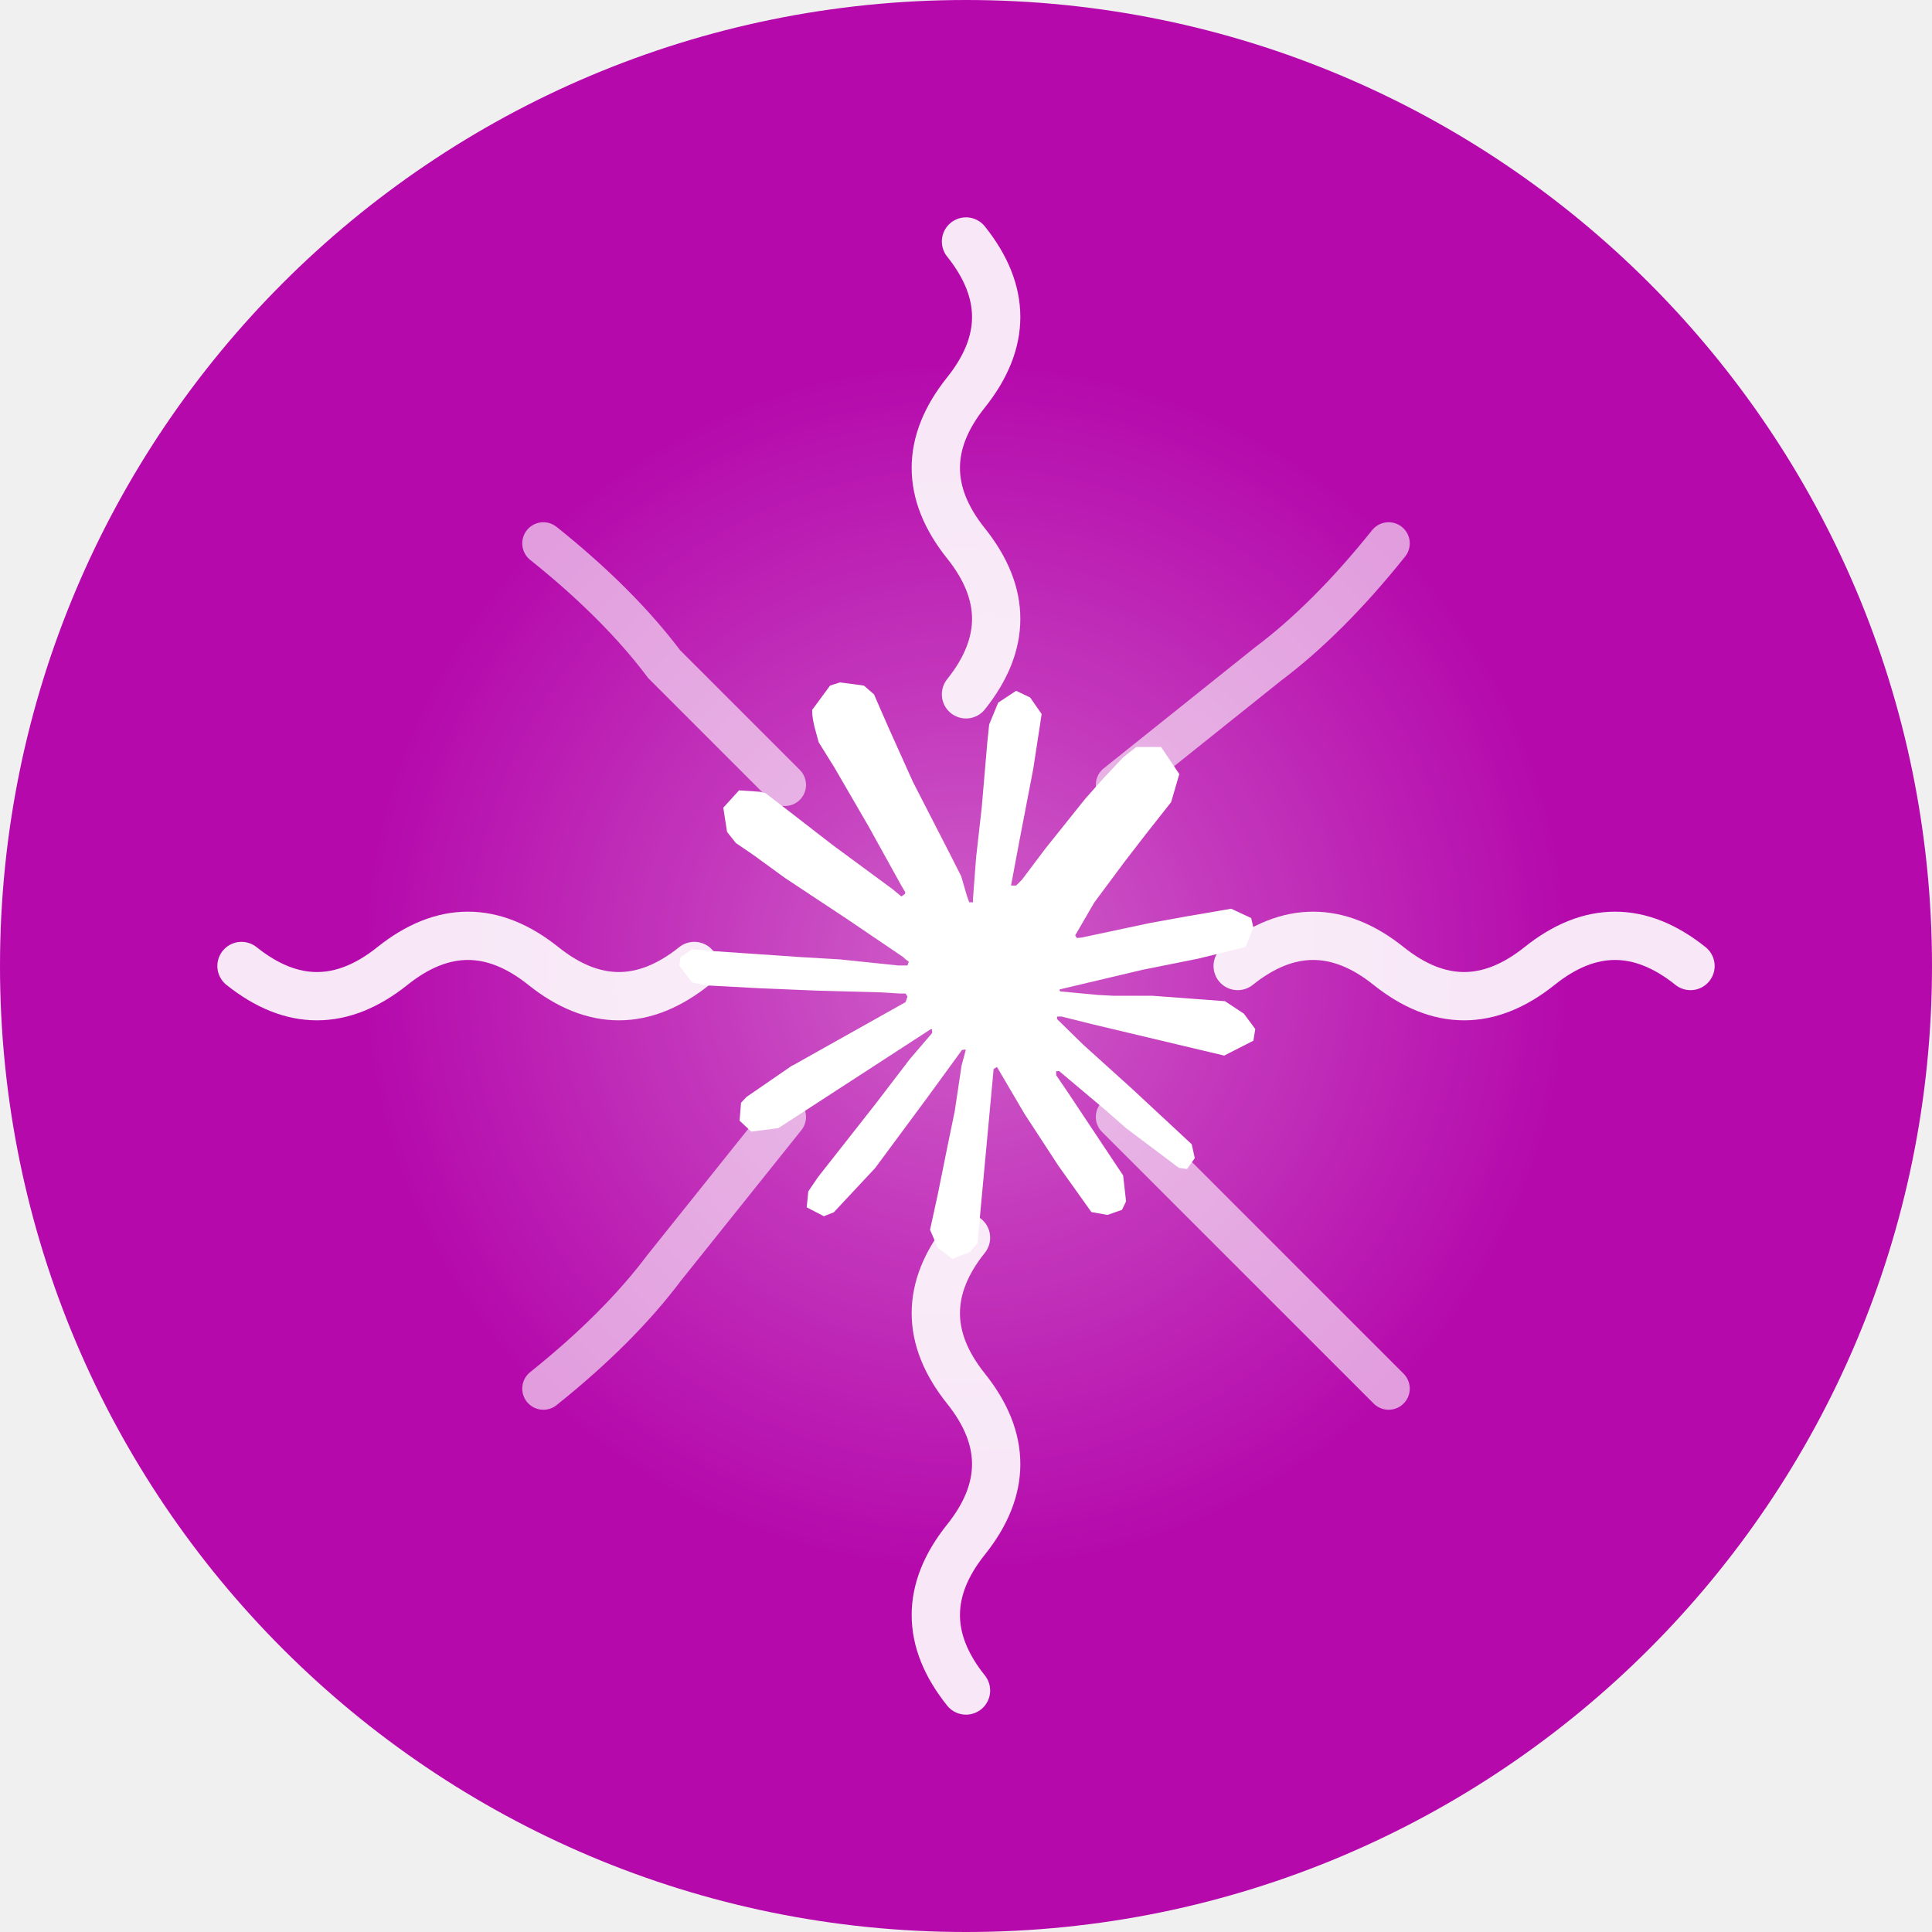
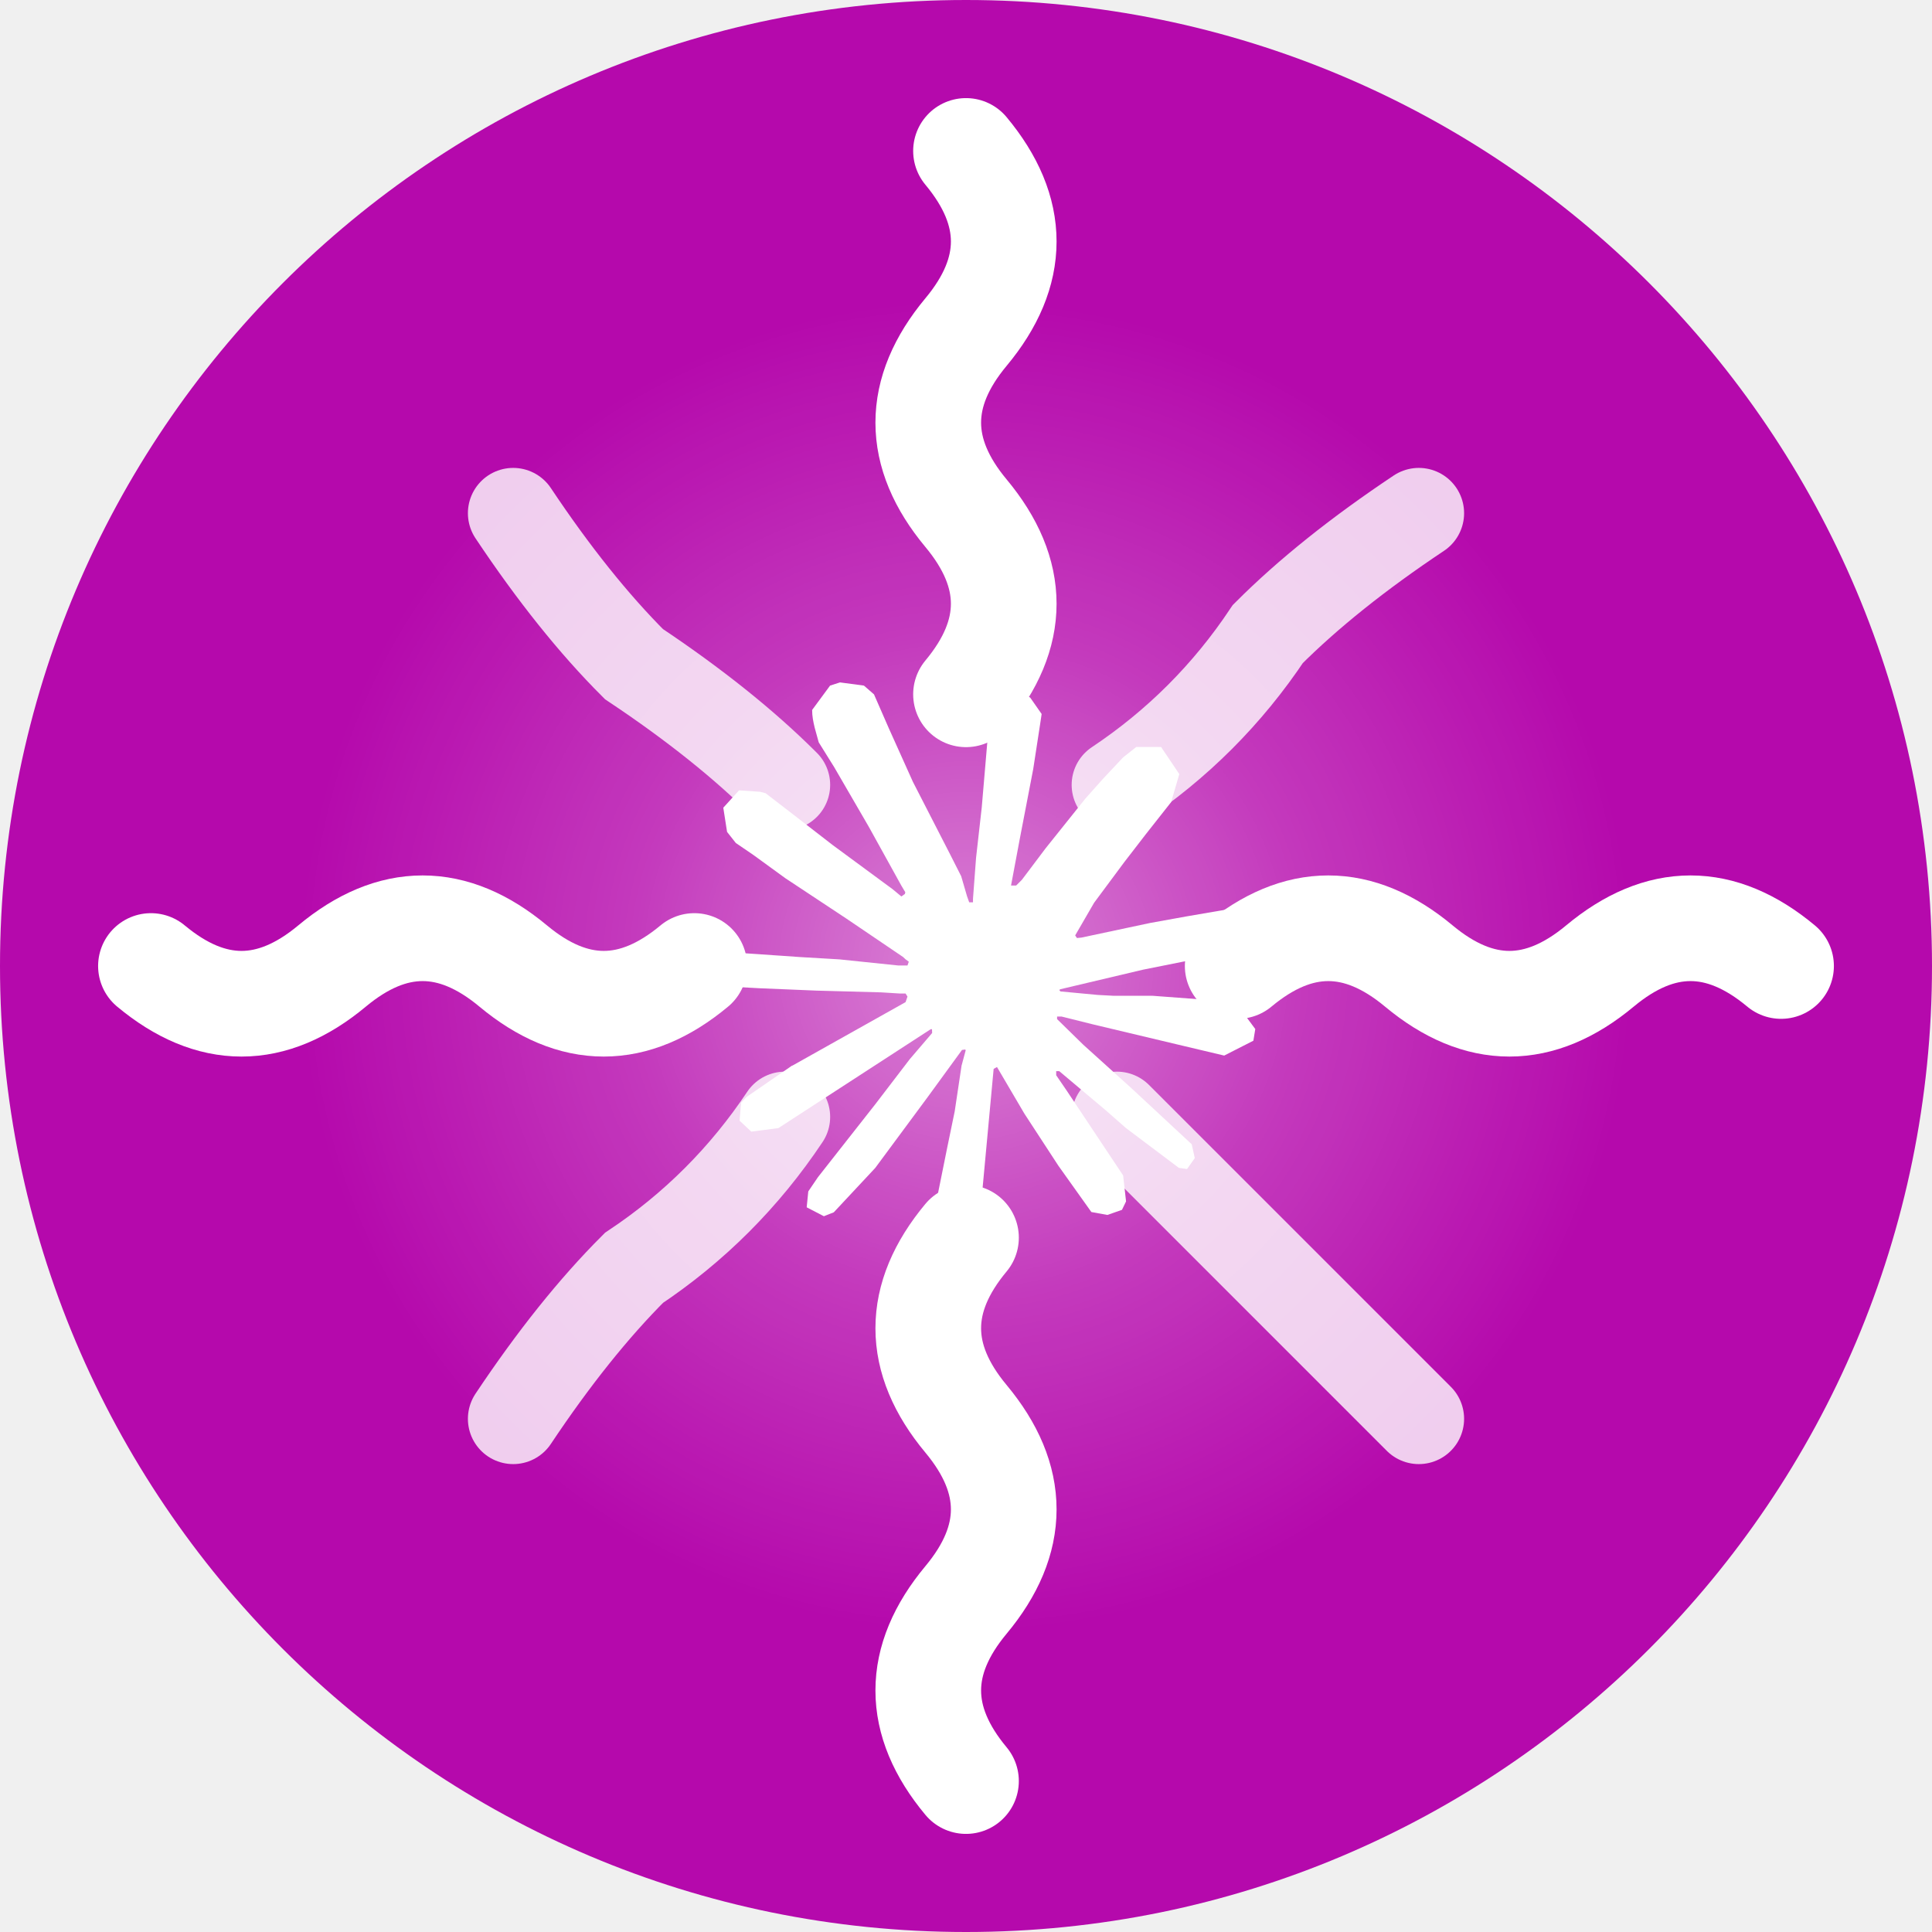
<svg xmlns="http://www.w3.org/2000/svg" width="64" height="64" viewBox="0 0 64 64">
  <defs>
    <radialGradient id="glow" cx="50%" cy="50%" r="50%">
-       <stop offset="0%" stop-color="#ffffff" stop-opacity="0.35" />
+       <stop offset="0%" stop-color="#ffffff" stop-opacity="0.5" />
+       <stop offset="50%" stop-color="#ffffff" stop-opacity="0.2" />
      <stop offset="100%" stop-color="#ffffff" stop-opacity="0" />
    </radialGradient>
  </defs>
  <circle cx="32" cy="32" r="32" fill="#b509ac" />
-   <circle cx="32" cy="32" r="20" fill="url(#glow)" />
-   <path d="M32 23 Q34 20.5 32 18 Q30 15.5 32 13 Q34 10.5 32 8" fill="none" stroke="#ffffff" stroke-width="1.6" stroke-linecap="round" opacity="0.9" />
-   <path d="M32 41 Q30 43.5 32 46 Q34 48.5 32 51 Q30 53.5 32 56" fill="none" stroke="#ffffff" stroke-width="1.6" stroke-linecap="round" opacity="0.9" />
-   <path d="M41 32 Q43.5 30 46 32 Q48.5 34 51 32 Q53.5 30 56 32" fill="none" stroke="#ffffff" stroke-width="1.6" stroke-linecap="round" opacity="0.9" />
-   <path d="M23 32 Q20.5 34 18 32 Q15.5 30 13 32 Q10.5 34 8 32" fill="none" stroke="#ffffff" stroke-width="1.6" stroke-linecap="round" opacity="0.9" />
-   <path d="M37 26 Q39.5 24 42 22 Q44 20.5 46 18" fill="none" stroke="#ffffff" stroke-width="1.4" stroke-linecap="round" opacity="0.6" />
-   <path d="M26 37 Q24 39.5 22 42 Q20.5 44 18 46" fill="none" stroke="#ffffff" stroke-width="1.4" stroke-linecap="round" opacity="0.6" />
-   <path d="M26 26 Q24 24 22 22 Q20.5 20 18 18" fill="none" stroke="#ffffff" stroke-width="1.4" stroke-linecap="round" opacity="0.6" />
-   <path d="M37 37 Q39.5 39.5 42 42 Q44 44 46 46" fill="none" stroke="#ffffff" stroke-width="1.4" stroke-linecap="round" opacity="0.6" />
+   <circle cx="32" cy="32" r="22" fill="url(#glow)" />
+   <path d="M32 23 Q34.5 20 32 17 Q29.5 14 32 11 Q34.5 8 32 5" fill="none" stroke="#ffffff" stroke-width="3.5" stroke-linecap="round" />
+   <path d="M32 41 Q29.5 44 32 47 Q34.5 50 32 53 Q29.5 56 32 59" fill="none" stroke="#ffffff" stroke-width="3.5" stroke-linecap="round" />
+   <path d="M41 32 Q44 29.5 47 32 Q50 34.5 53 32 Q56 29.5 59 32" fill="none" stroke="#ffffff" stroke-width="3.5" stroke-linecap="round" />
+   <path d="M23 32 Q20 34.5 17 32 Q14 29.5 11 32 Q8 34.5 5 32" fill="none" stroke="#ffffff" stroke-width="3.5" stroke-linecap="round" />
+   <path d="M37 26 Q40 24 42 21 Q44 19 47 17" fill="none" stroke="#ffffff" stroke-width="3" stroke-linecap="round" opacity="0.8" />
+   <path d="M26 37 Q24 40 21 42 Q19 44 17 47" fill="none" stroke="#ffffff" stroke-width="3" stroke-linecap="round" opacity="0.8" />
+   <path d="M26 26 Q24 24 21 22 Q19 20 17 17" fill="none" stroke="#ffffff" stroke-width="3" stroke-linecap="round" opacity="0.8" />
+   <path d="M37 37 Q40 40 42 42 Q44 44 47 47" fill="none" stroke="#ffffff" stroke-width="3" stroke-linecap="round" opacity="0.8" />
  <g transform="translate(22.5, 22.5) scale(0.016)" fill="#ffffff">
    <path d="M 233.96 800.215 L 468.644 668.537 L 472.591 657.101 L 468.644 650.738 L 457.208 650.738 L 417.987 648.322 L 283.893 644.698 L 167.597 639.866 L 54.926 633.826 L 26.577 627.785 L 3.3e-05 592.752 L 2.738 575.275 L 26.577 559.248 L 60.725 562.228 L 136.188 567.383 L 249.423 575.195 L 331.57 580.027 L 453.262 592.671 L 472.591 592.671 L 475.329 584.859 L 468.725 580.027 L 463.571 575.195 L 346.389 495.785 L 219.544 411.866 L 153.101 363.544 L 117.181 339.06 L 99.06 316.107 L 91.248 266.014 L 123.866 230.094 L 167.678 233.074 L 178.873 236.054 L 223.248 270.201 L 318.04 343.57 L 441.826 434.738 L 459.946 449.799 L 467.195 444.644 L 468.081 441.02 L 459.946 427.409 L 392.617 305.718 L 320.779 181.933 L 288.805 130.631 L 280.349 99.866 C 277.369 87.221 275.195 76.591 275.195 63.624 L 312.322 13.208 L 332.859 6.604 L 382.389 13.208 L 403.248 31.329 L 434.014 101.718 L 483.866 212.537 L 561.181 363.221 L 583.812 407.919 L 595.893 449.315 L 600.403 461.96 L 608.215 461.96 L 608.215 454.712 L 614.577 369.826 L 626.336 265.611 L 637.772 131.517 L 641.718 93.745 L 660.403 48.483 L 697.53 24 L 726.524 37.852 L 750.363 72 L 747.06 94.067 L 732.886 186.201 L 705.101 330.524 L 686.98 427.168 L 697.53 427.168 L 709.611 415.087 L 758.497 350.175 L 840.644 247.49 L 876.886 206.738 L 919.168 161.718 L 946.309 140.295 L 997.611 140.295 L 1035.383 196.43 L 1018.47 254.416 L 965.638 321.423 L 921.826 378.202 L 859.007 462.765 L 819.785 530.416 L 823.409 535.812 L 832.752 534.926 L 974.658 504.725 L 1051.329 490.873 L 1142.819 475.168 L 1184.215 494.497 L 1188.725 514.148 L 1172.456 554.336 L 1074.604 578.497 L 959.839 601.45 L 788.94 641.879 L 786.846 643.409 L 789.262 646.389 L 866.255 653.638 L 899.195 655.409 L 979.812 655.409 L 1129.933 666.604 L 1169.154 692.537 L 1192.671 724.269 L 1188.725 748.43 L 1128.322 779.195 L 1046.819 759.866 L 856.591 714.604 L 791.356 698.336 L 782.336 698.336 L 782.336 703.732 L 836.698 756.886 L 936.322 846.846 L 1061.074 962.819 L 1067.436 991.49 L 1051.409 1014.121 L 1034.497 1011.705 L 924.886 929.235 L 882.604 892.108 L 786.846 811.49 L 780.483 811.49 L 780.483 819.946 L 802.55 852.242 L 919.087 1027.409 L 925.128 1081.128 L 916.671 1098.604 L 886.47 1109.154 L 853.289 1103.114 L 785.074 1007.356 L 714.685 899.517 L 657.906 802.872 L 650.98 806.819 L 617.477 1167.705 L 601.772 1186.148 L 565.53 1200 L 535.329 1177.047 L 519.302 1139.92 L 535.329 1066.551 L 554.658 970.792 L 570.362 894.685 L 584.537 800.134 L 592.993 768.725 L 592.43 766.631 L 585.503 767.517 L 514.228 865.369 L 405.826 1011.866 L 320.054 1103.678 L 299.517 1111.812 L 263.92 1093.369 L 267.221 1060.43 L 287.114 1031.114 L 405.826 880.107 L 477.423 786.524 L 523.651 732.483 L 523.329 724.671 L 520.591 724.671 L 205.289 929.396 L 149.154 936.644 L 124.993 914.014 L 127.973 876.886 L 139.409 864.805 L 234.201 799.57 L 233.879 799.893 Z" />
  </g>
</svg>
